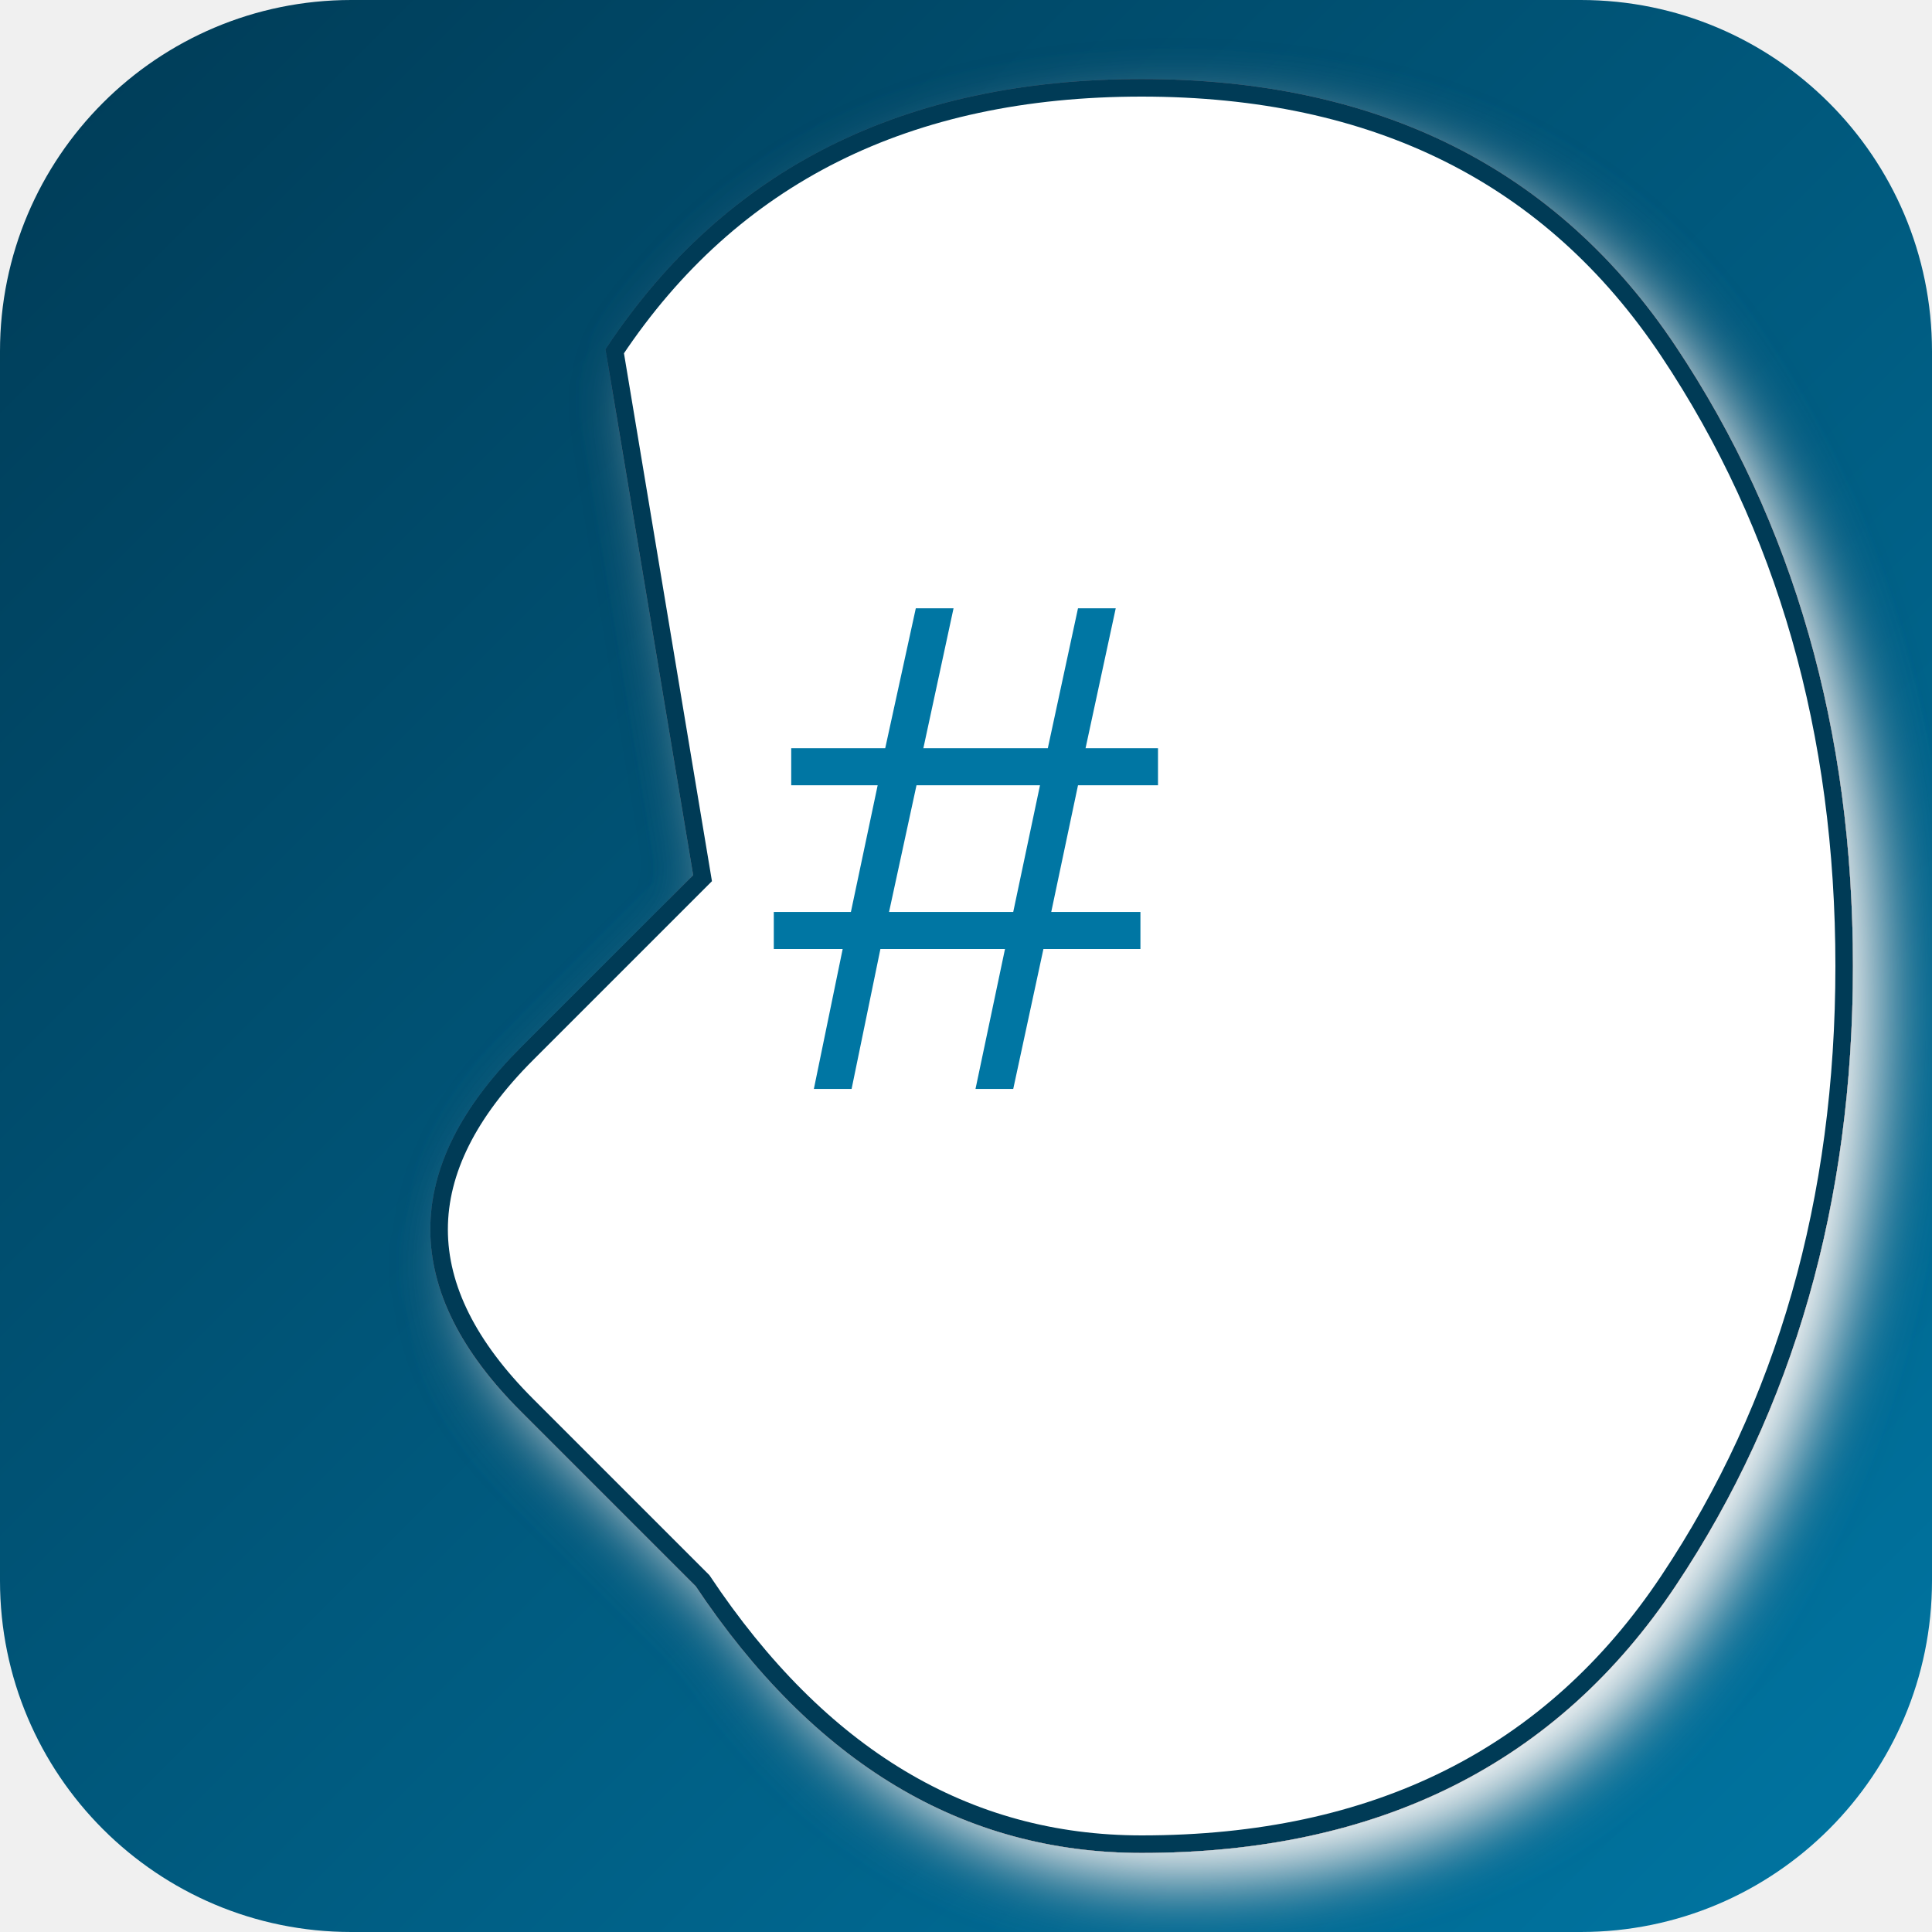
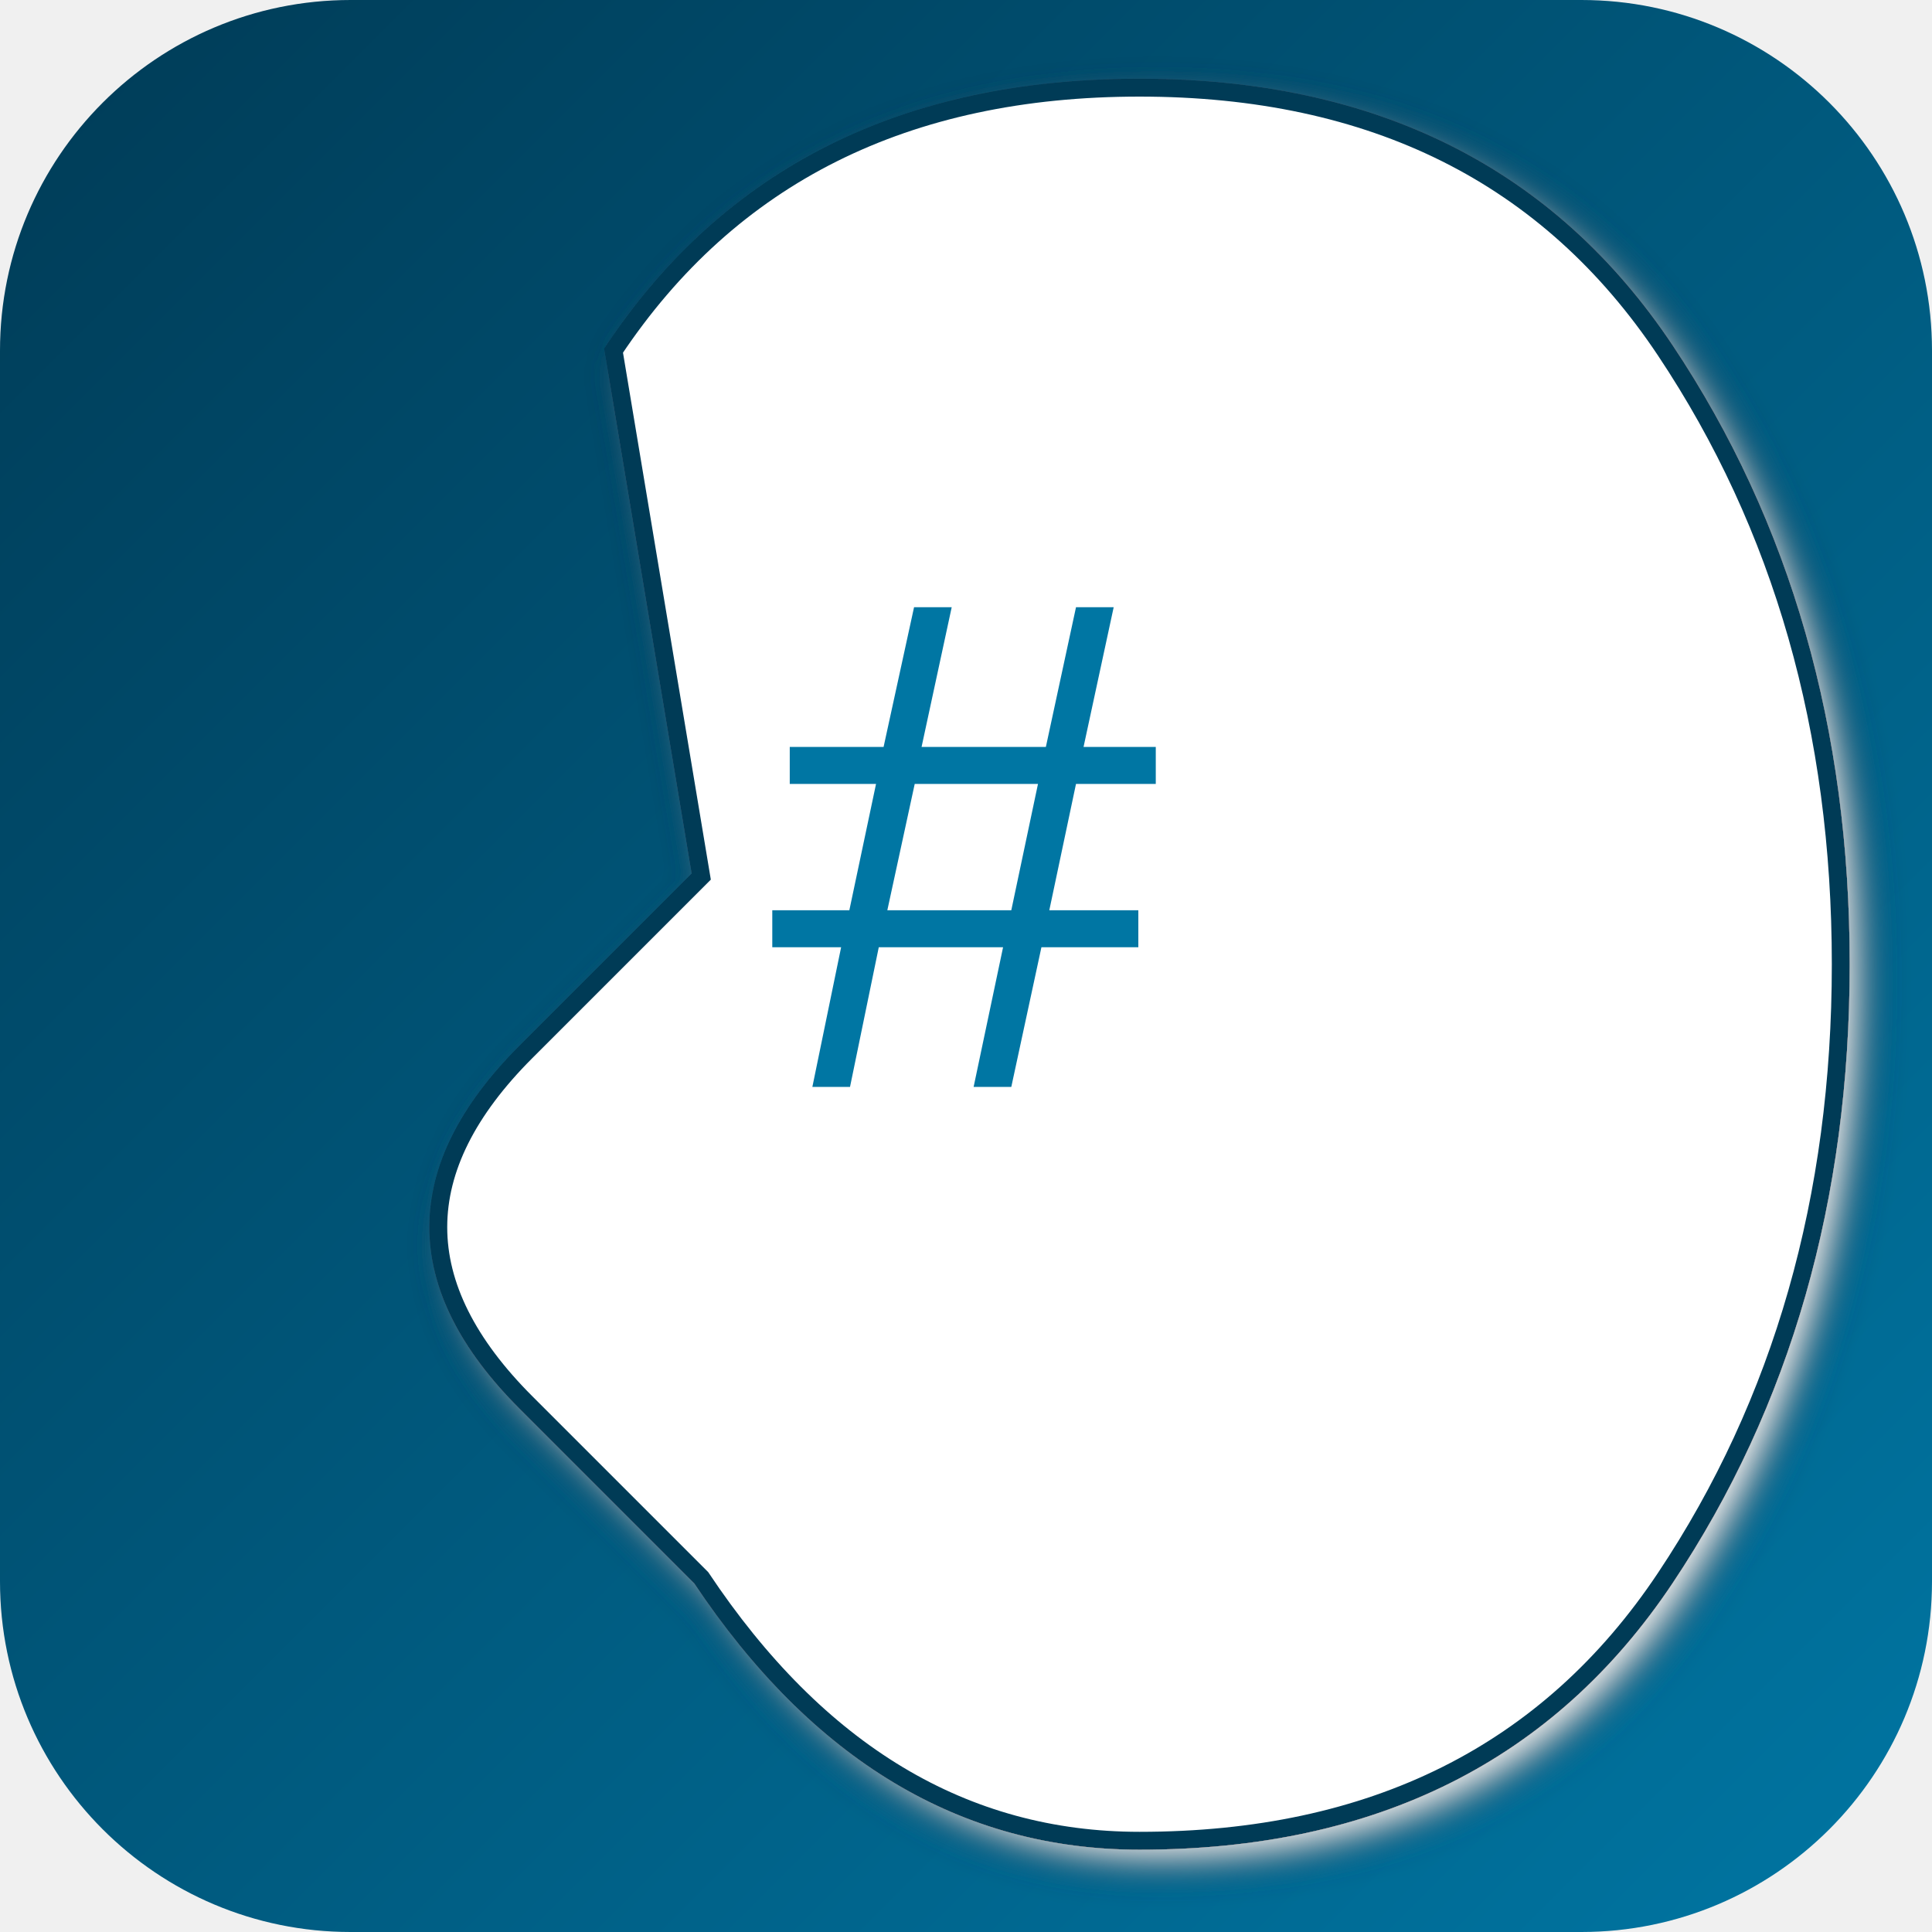
- <svg xmlns="http://www.w3.org/2000/svg" viewBox="0 0 220 220">
+ <svg xmlns="http://www.w3.org/2000/svg" viewBox="0 0 1080 1080">
  <defs>
    <linearGradient id="grad" x1="0%" y1="0%" x2="100%" y2="100%">
      <stop offset="0%" style="stop-color:#003B56;stop-opacity:1" />
      <stop offset="100%" style="stop-color:#0076A3;stop-opacity:1" />
    </linearGradient>
    <filter id="f1" x="-10%" y="-10%" width="120%" height="120%">
-       <feOffset result="offOut" in="SourceGraphic" dx="4" dy="4" />
-       <feGaussianBlur in="offOut" result="blurred" stdDeviation="4" />
+       <feOffset result="offOut" in="SourceGraphic" dx="10" dy="10" />
+       <feGaussianBlur in="offOut" result="blurred" stdDeviation="10" />
      <feBlend in="SourceGraphic" in2="blurred" mode="normal" />
    </filter>
  </defs>
-   <rect width="220" height="220" rx="40" ry="40" fill="url(#grad)" />
-   <g filter="url(#f1)" transform="translate(0, -20)">
-     <path d="M70 60 Q90 30 130 30 Q170 30 190 60 Q210 90 210 130 Q210 170 190 200 Q170 230 130 230 Q100 230 80 200 Q70 190 60 180 Q50 170 50 160 Q50 150 60 140 Q70 130 80 120 L70 60 Z" fill="#FFFFFF" stroke="#003B56" stroke-width="2" />
-     <text x="110" y="120" font-family="fantasy, Arial, sans-serif" font-size="80" fill="#0076A3" text-anchor="middle" alignment-baseline="middle" dy="0.3em">#</text>
+   <rect width="1080" height="1080" rx="196" ry="196" fill="url(#grad)" />
+   <g filter="url(#f1)" transform="translate(0, -98)">
+     <path d="M343 294 Q441 147 637 147 Q833 147 931 294 Q1029 441 1029 637 Q1029 833 931 980 Q833 1127 637 1127 Q490 1127 392 980 Q343 931 294 882 Q245 833 245 784 Q245 735 294 686 Q343 637 392 588 L343 294 Z" fill="#FFFFFF" stroke="#003B56" stroke-width="10" />
+     <text x="539" y="588" font-family="fantasy, Arial, sans-serif" font-size="392" fill="#0076A3" text-anchor="middle" alignment-baseline="middle" dy="0.3em">#</text>
  </g>
</svg>
